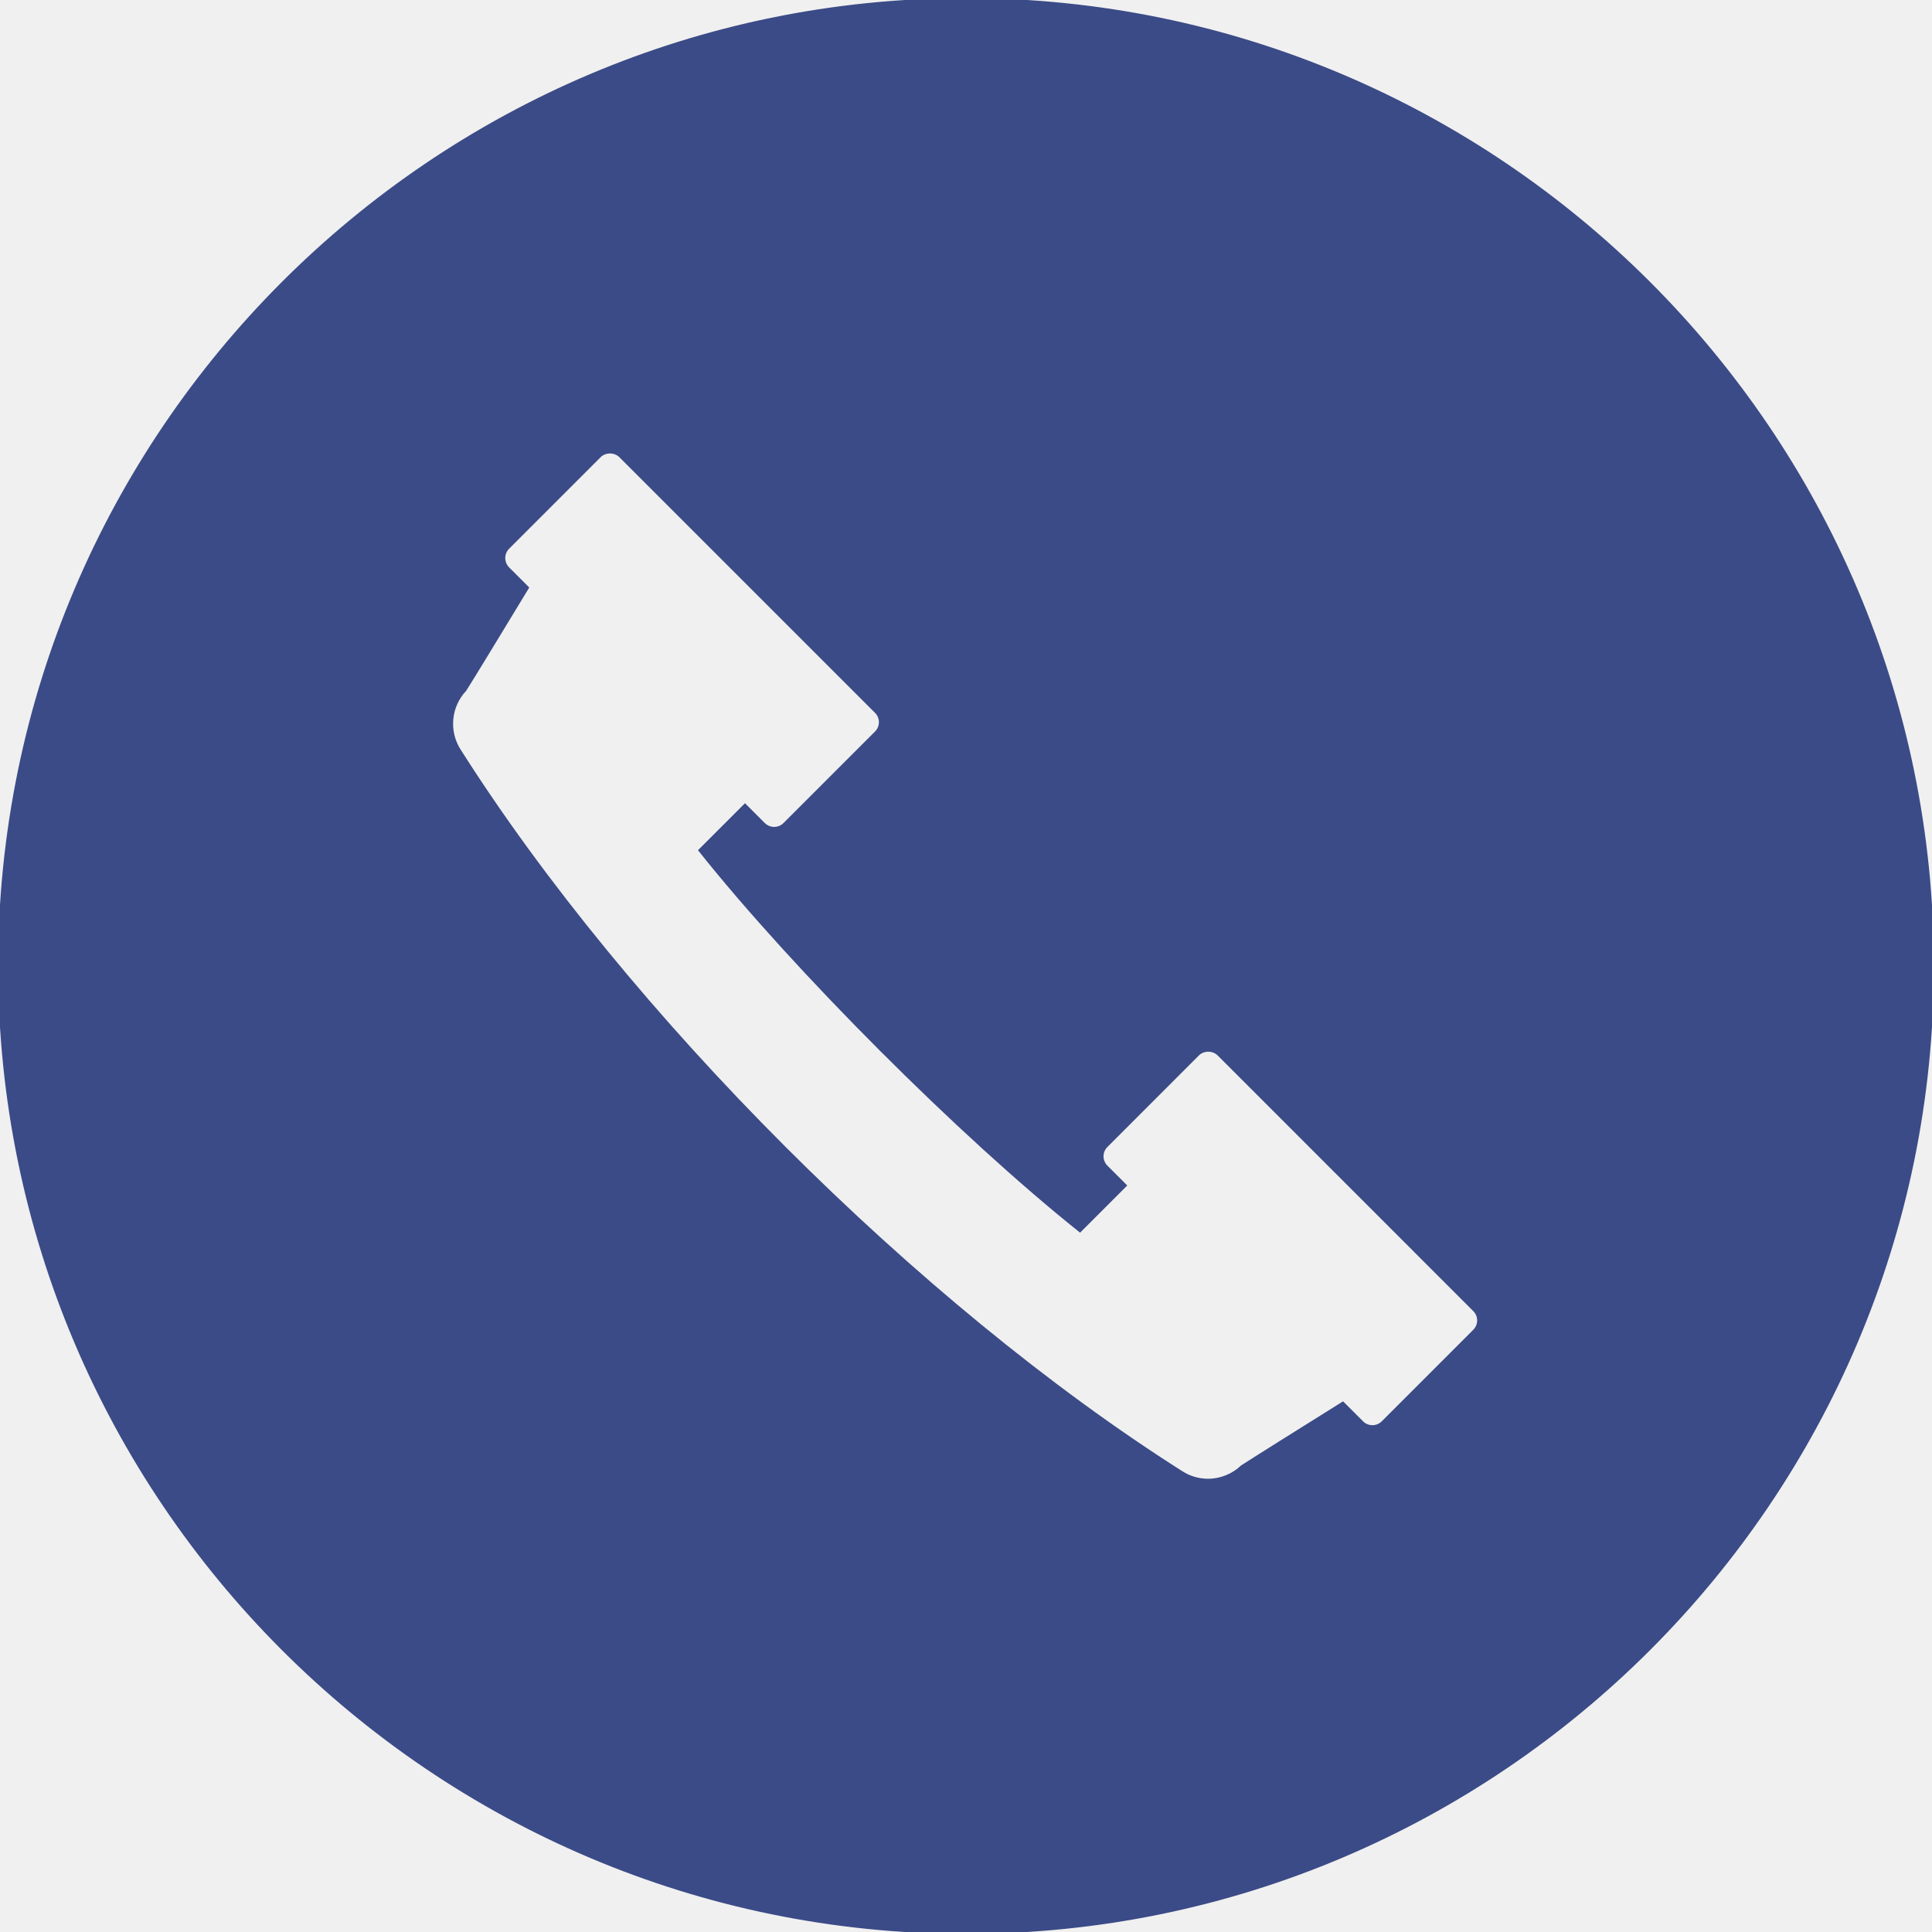
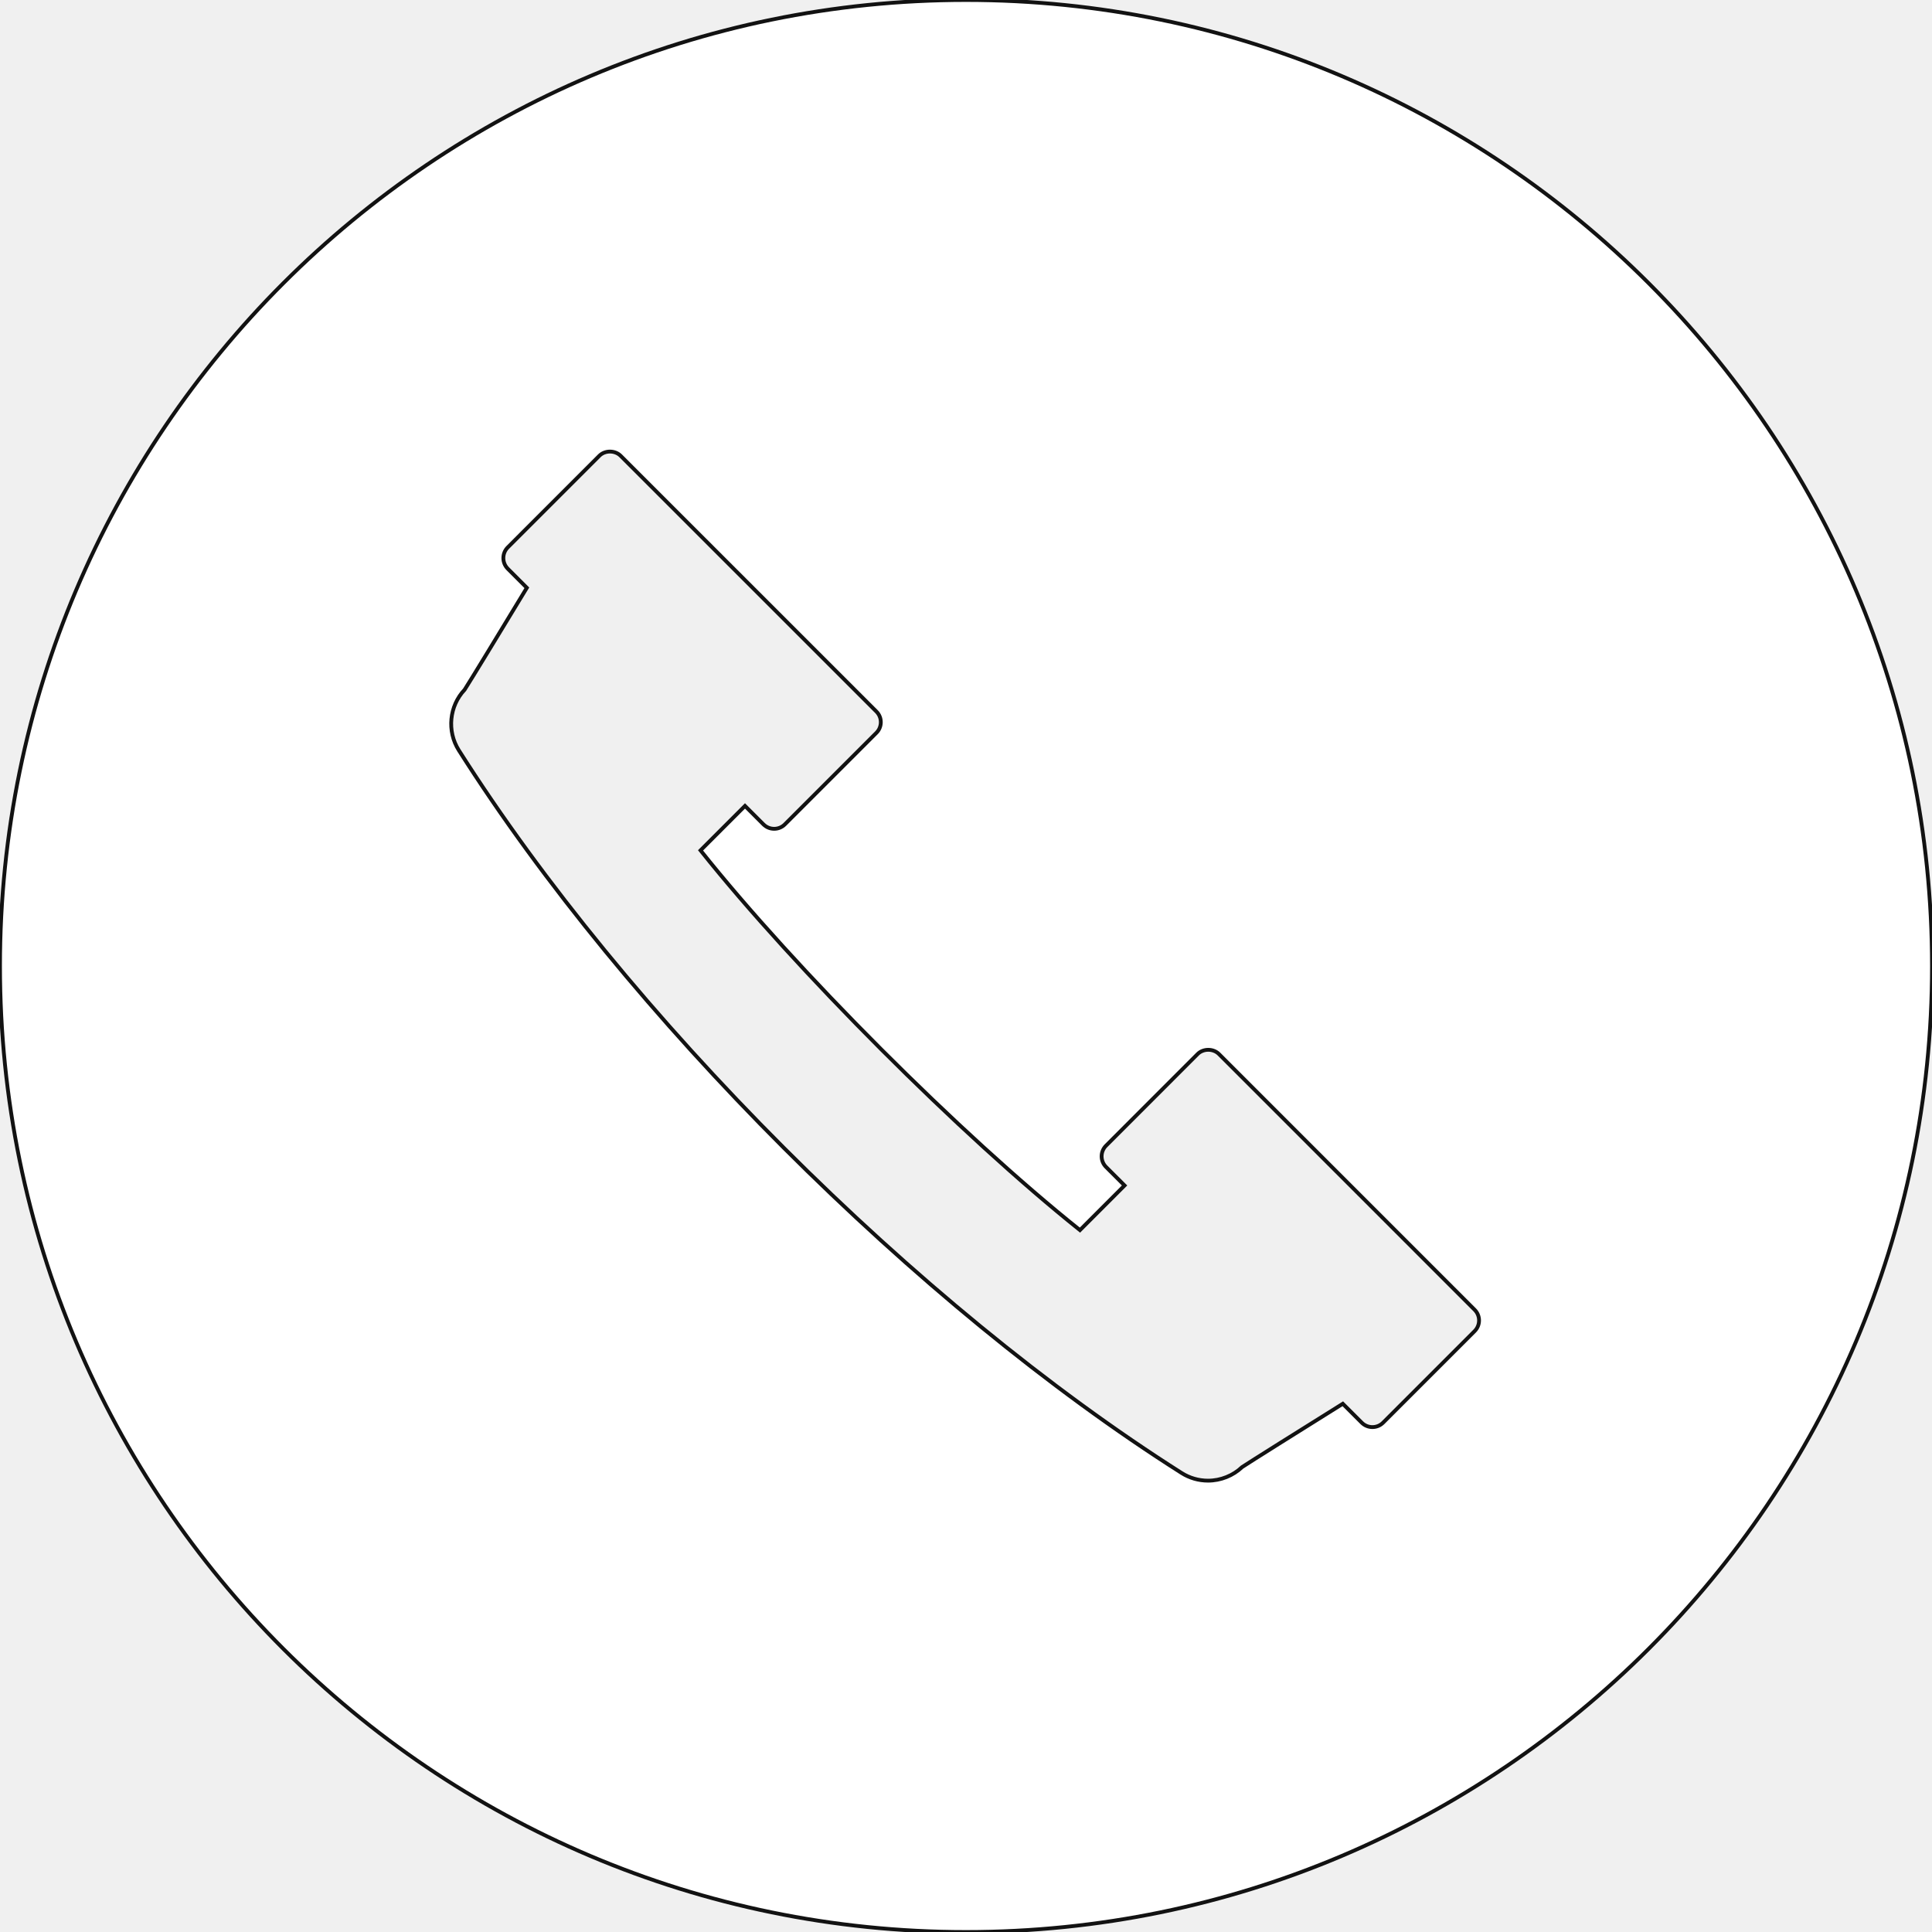
- <svg xmlns="http://www.w3.org/2000/svg" fill="#3b4b87" height="64px" width="64px" version="1.1" id="Layer_1" viewBox="0 0 507.172 507.172" xml:space="preserve" stroke="#3b4b87">
+ <svg xmlns="http://www.w3.org/2000/svg" fill="#fff" height="44px" width="44px" version="1.1" id="Layer_1" viewBox="0 0 507.172 507.172" xml:space="preserve" stroke="#121212">
  <g id="SVGRepo_bgCarrier" stroke-width="0" />
  <g id="SVGRepo_tracerCarrier" stroke-linecap="round" stroke-linejoin="round" />
  <g id="SVGRepo_iconCarrier">
    <g>
      <g>
        <path d="M253.588,0C113.764,0,0,113.76,0,253.592c0,139.828,113.764,253.58,253.588,253.58s253.584-113.752,253.584-253.58 C507.168,113.76,393.412,0,253.588,0z M387.108,349.432l-24.032,24.036c-1.548,1.548-4.056,1.548-5.604,0L352.5,368.5 c-10.28,6.42-24.424,15.288-26.432,16.624c-2.372,2.256-5.62,3.564-8.948,3.564c-2.464,0-4.872-0.696-6.96-2.024 c-69.444-44.032-145.676-120.276-189.72-189.72c-3.164-5-2.504-11.612,1.524-15.884c1.356-2.08,10.052-16.384,16.34-26.756 l-5.008-5.008c-0.744-0.748-1.16-1.752-1.16-2.804c0-1.048,0.416-2.056,1.16-2.8l24.032-24.036c1.476-1.484,4.108-1.484,5.6,0 l67.132,67.124c0.748,0.744,1.164,1.752,1.164,2.796c0,1.056-0.416,2.064-1.164,2.804l-24.032,24.032 c-1.548,1.544-4.056,1.544-5.608,0l-4.852-4.852l-11.672,11.672c24.924,31.28,68.264,74.66,99.604,99.688l11.712-11.72 l-4.86-4.852c-0.748-0.744-1.164-1.752-1.164-2.804c0-1.04,0.416-2.056,1.164-2.796l24.032-24.048c1.488-1.484,4.12-1.484,5.604,0 l67.116,67.124C388.656,345.376,388.656,347.884,387.108,349.432z" />
      </g>
    </g>
  </g>
</svg>
